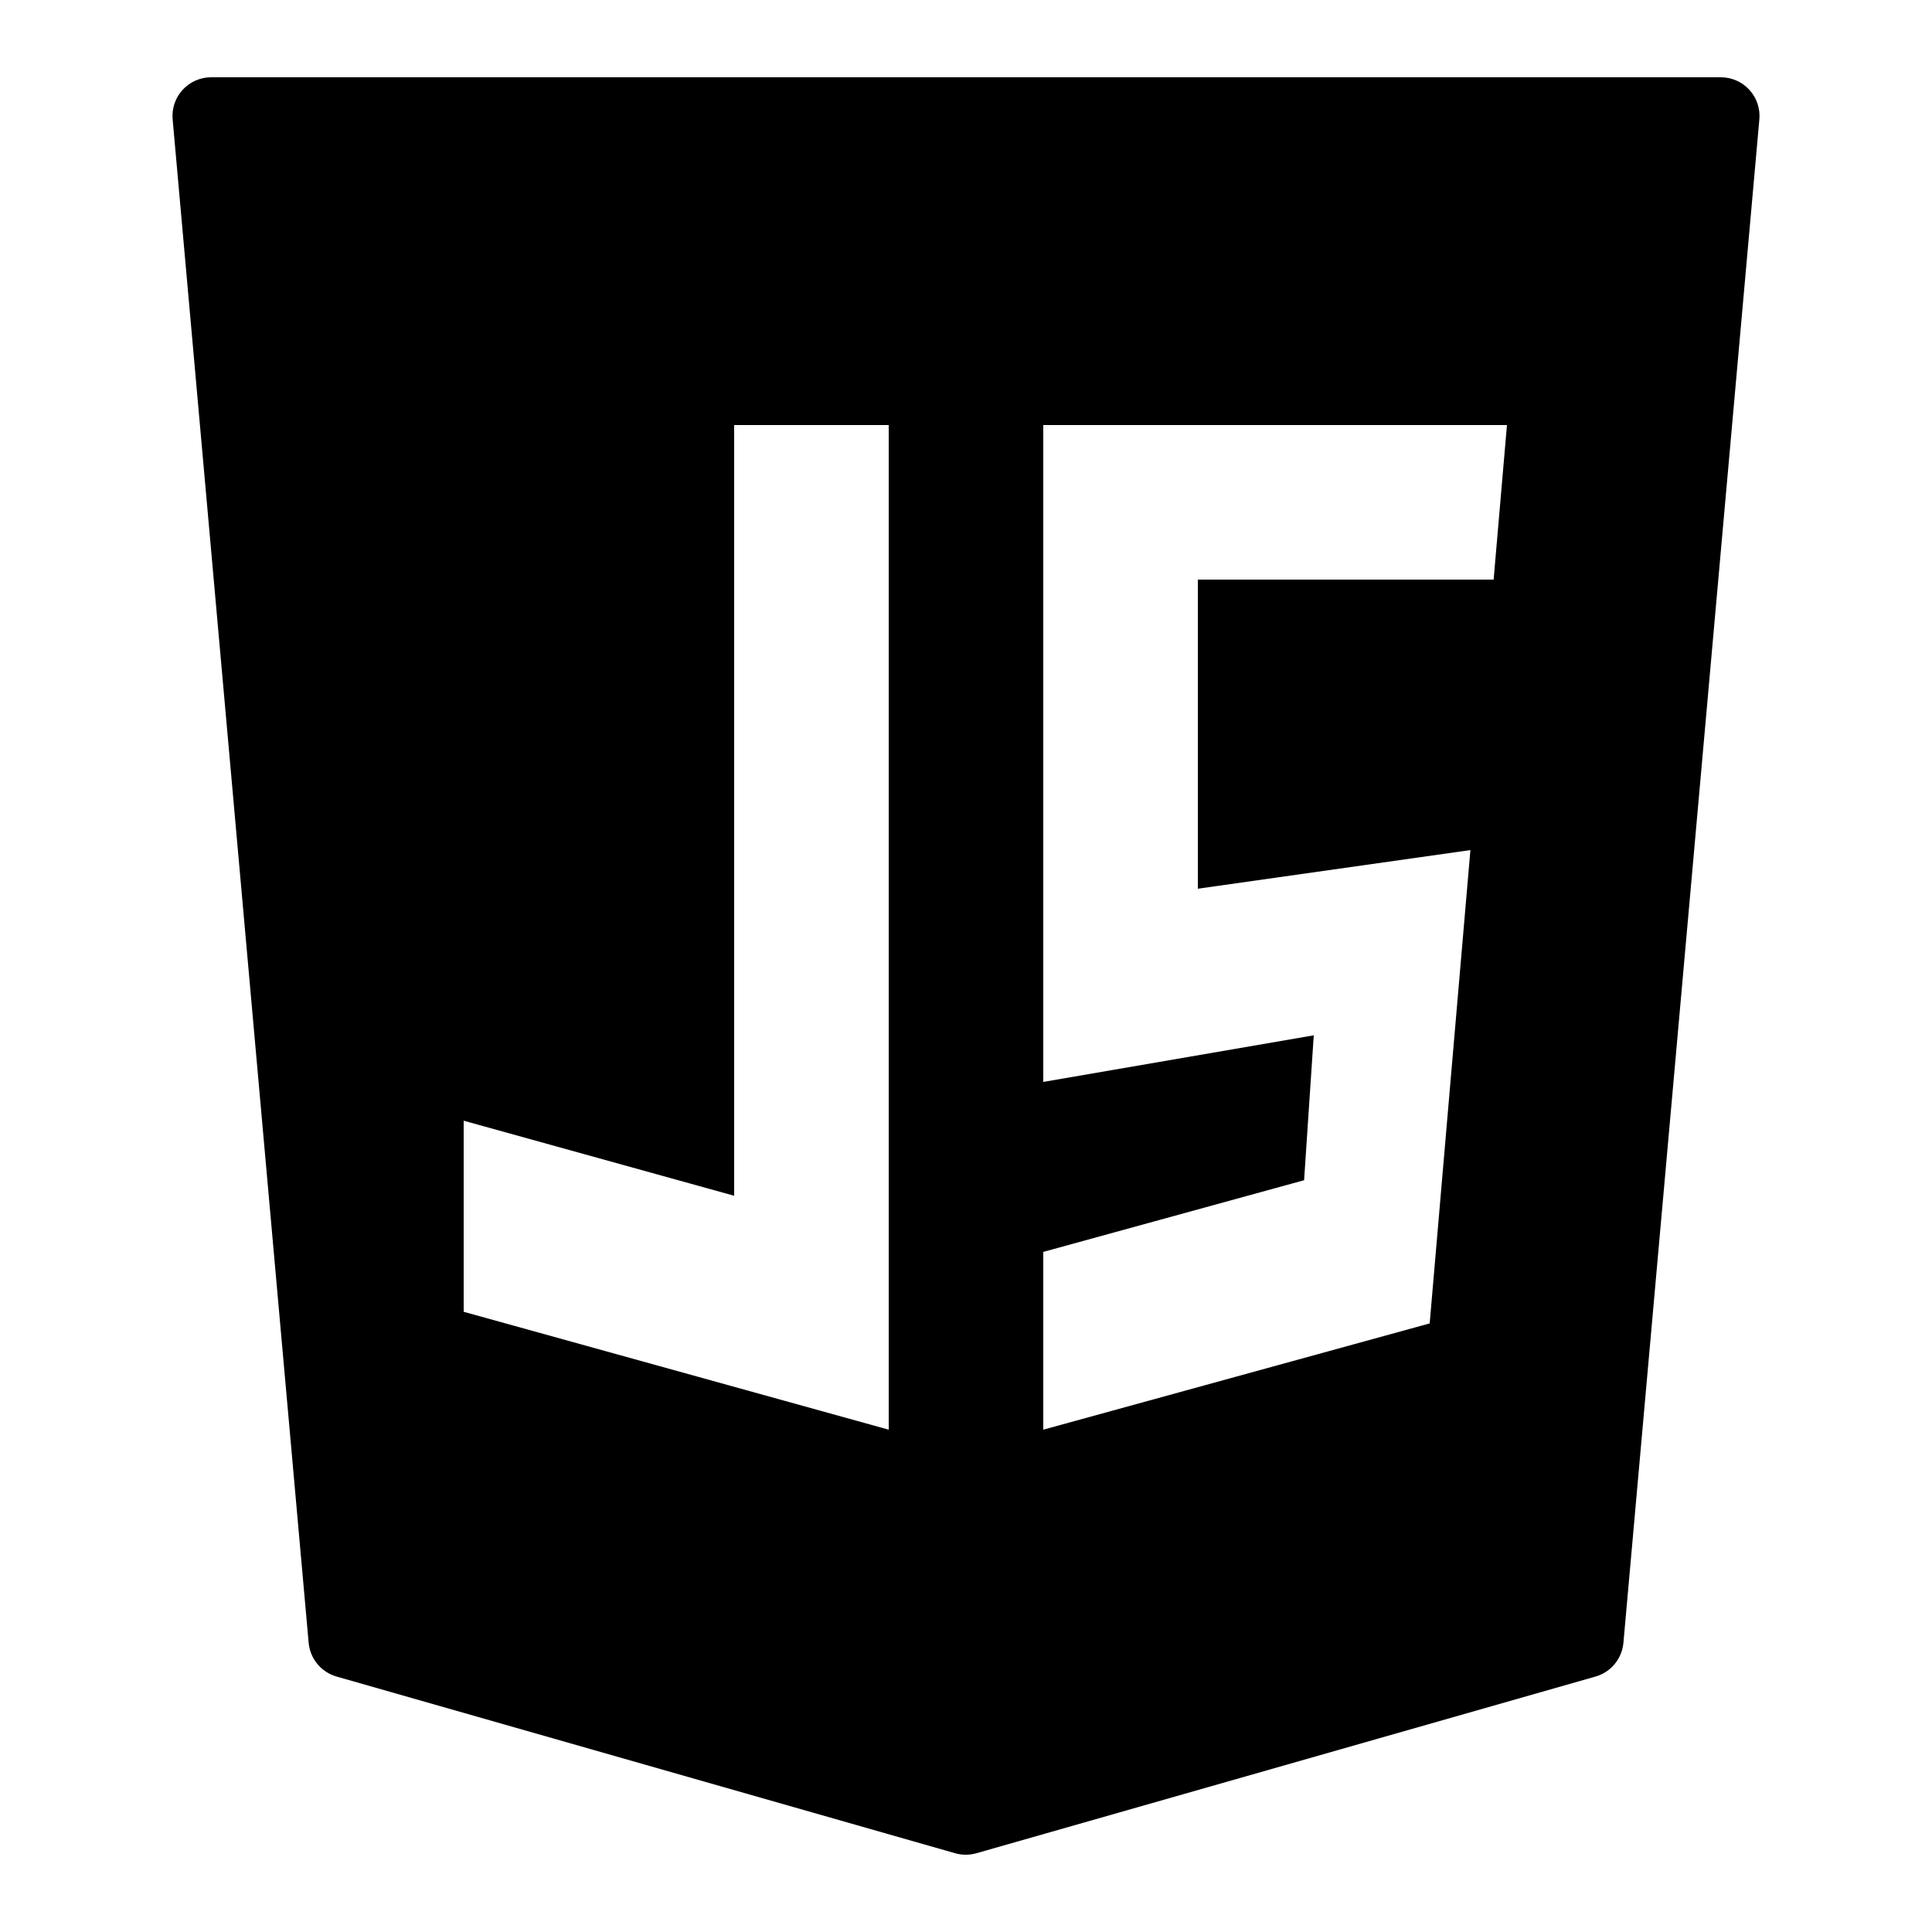
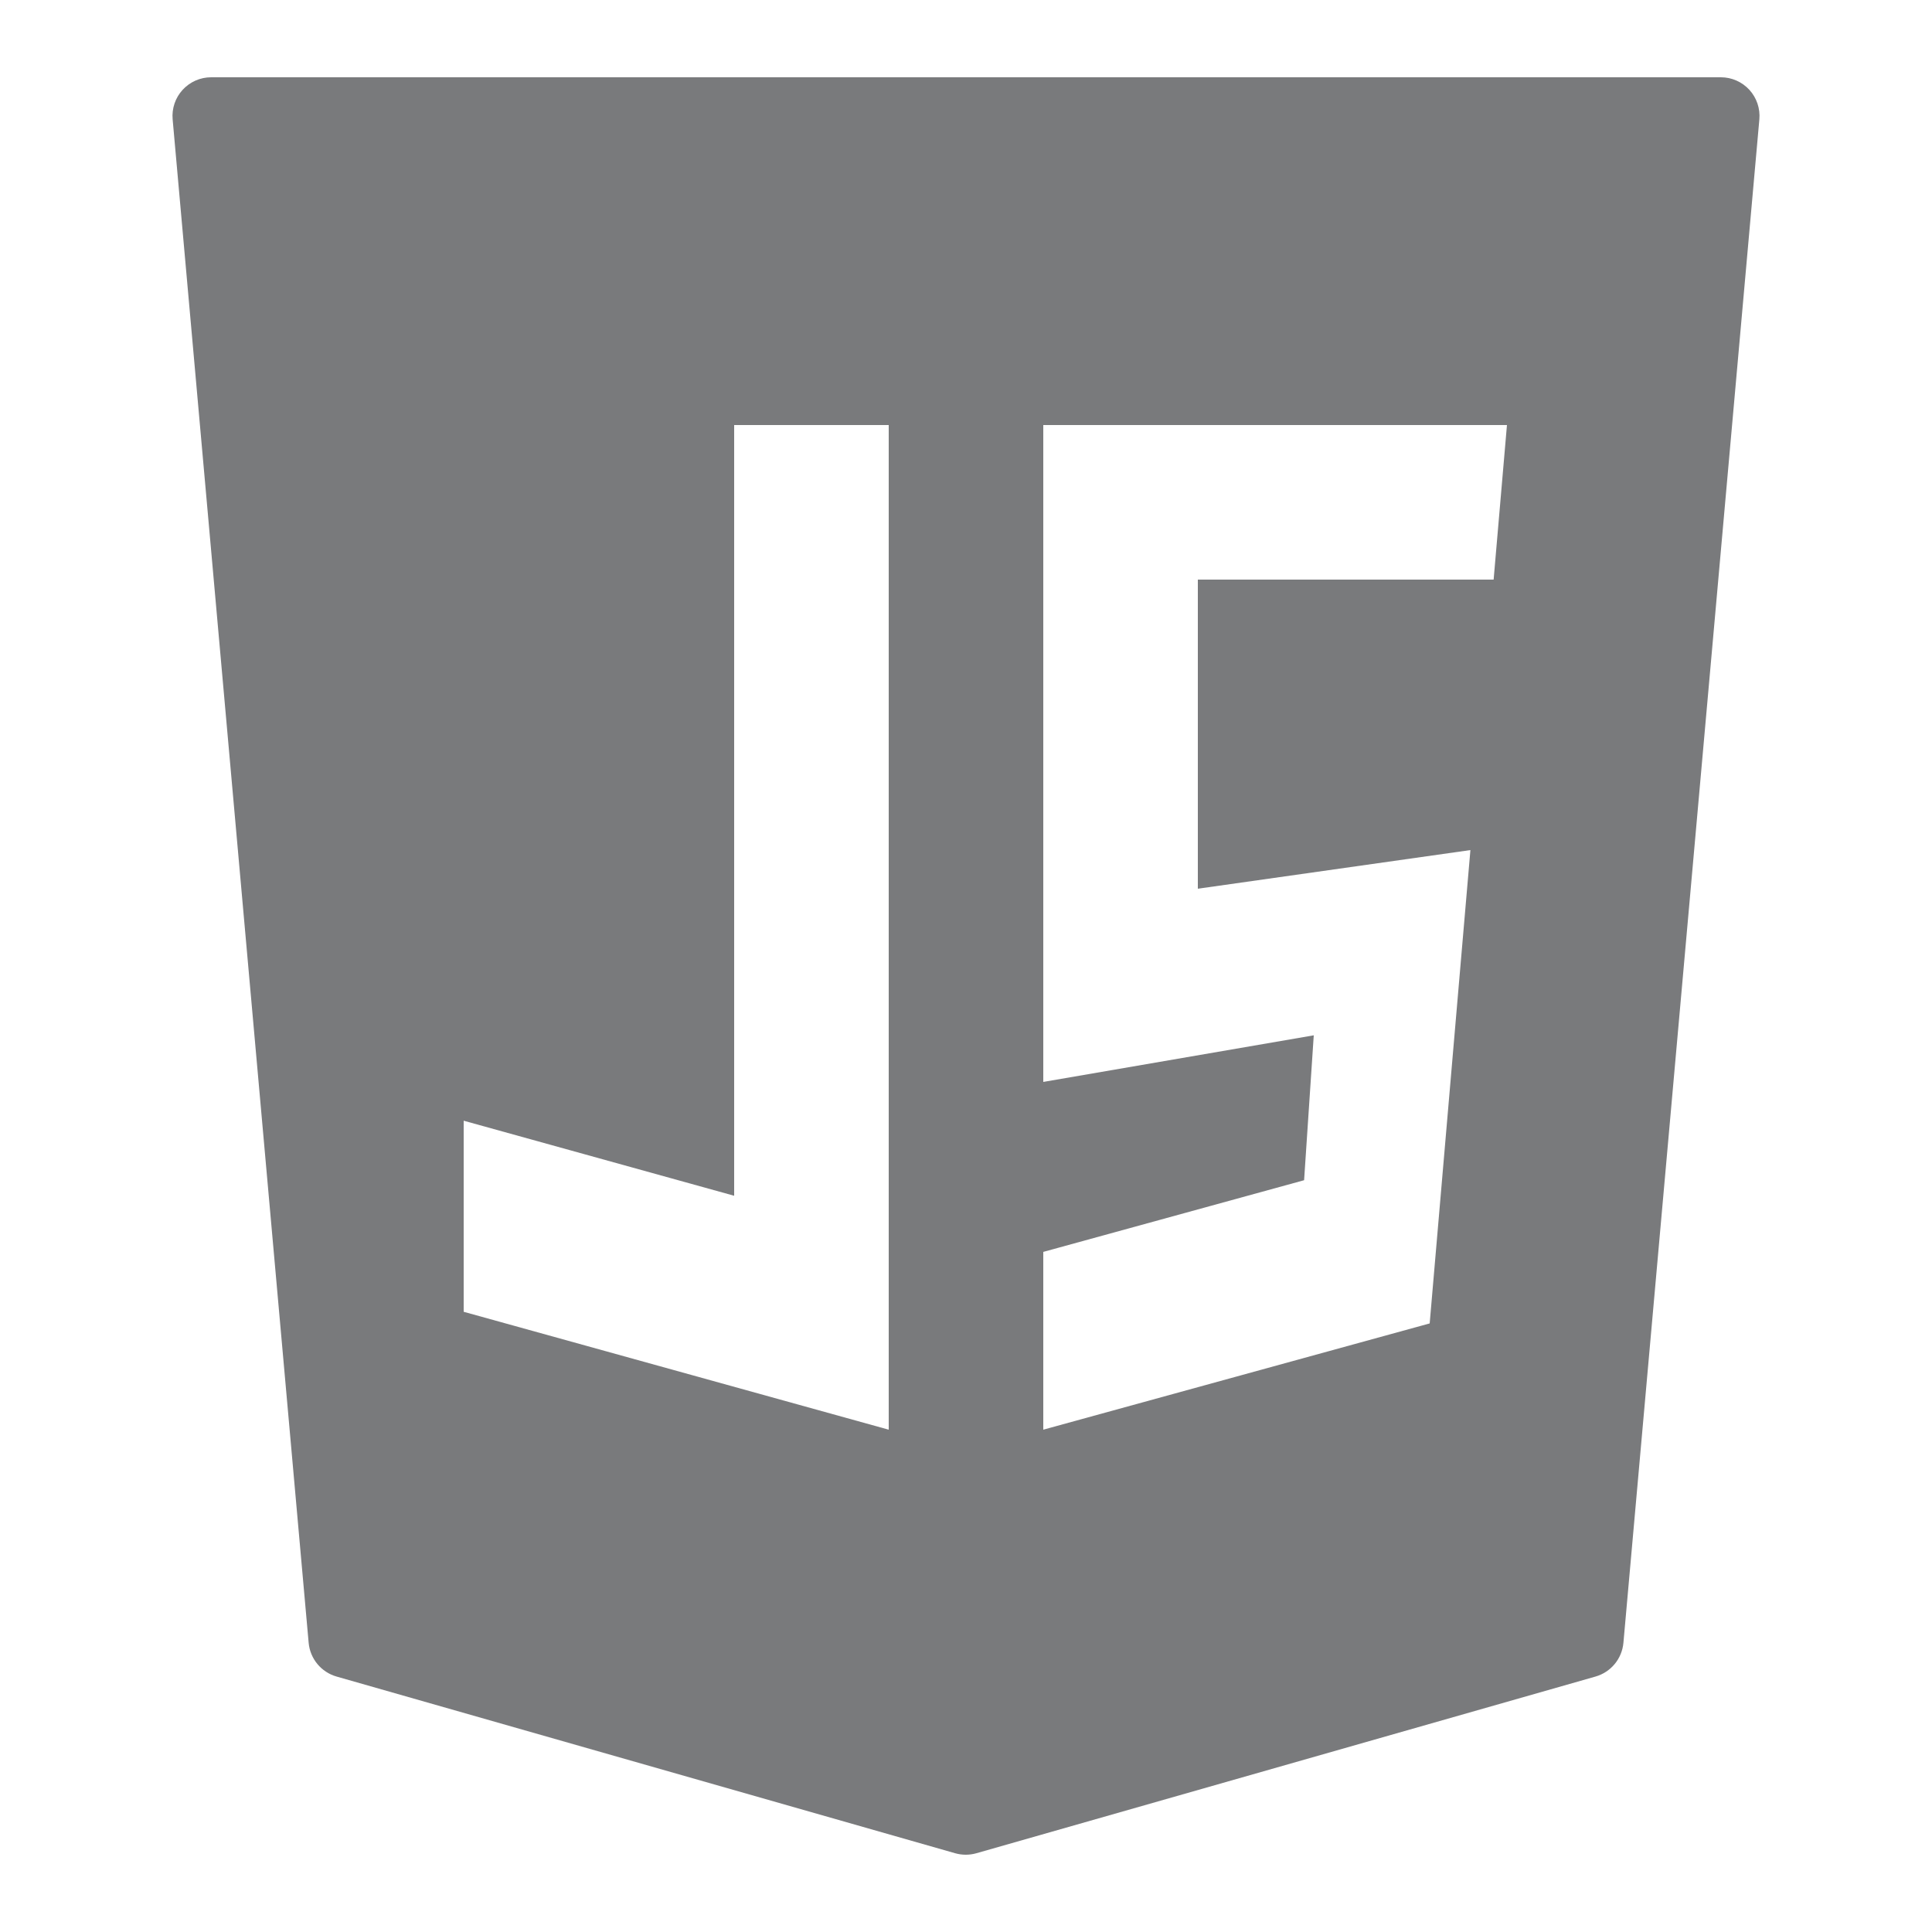
- <svg xmlns="http://www.w3.org/2000/svg" fill="#000000" viewBox="0 0 50 50" width="100px" height="100px">
+ <svg xmlns="http://www.w3.org/2000/svg" fill="#797a7c" viewBox="0 0 50 50" width="100px" height="100px">
  <path d="M45.274,2.325C45.084,2.118,44.817,2,44.536,2H5.464C5.183,2,4.916,2.118,4.726,2.325S4.443,2.81,4.468,3.089l3.52,39.427 c0.037,0.412,0.324,0.759,0.722,0.873l16.01,4.573C24.809,47.987,24.902,48,24.994,48s0.185-0.013,0.274-0.038l16.024-4.573 c0.398-0.114,0.685-0.461,0.722-0.873l3.518-39.427C45.557,2.81,45.463,2.532,45.274,2.325z M12,29.004l7,1.942V11h4v26l-11-3.051 V29.004z M38.054,22L37,34.25L27,37v-4.601l6.75-1.855l0.25-3.75L27,28V11h12l-0.345,4H31v8L38.054,22z" />
</svg>
